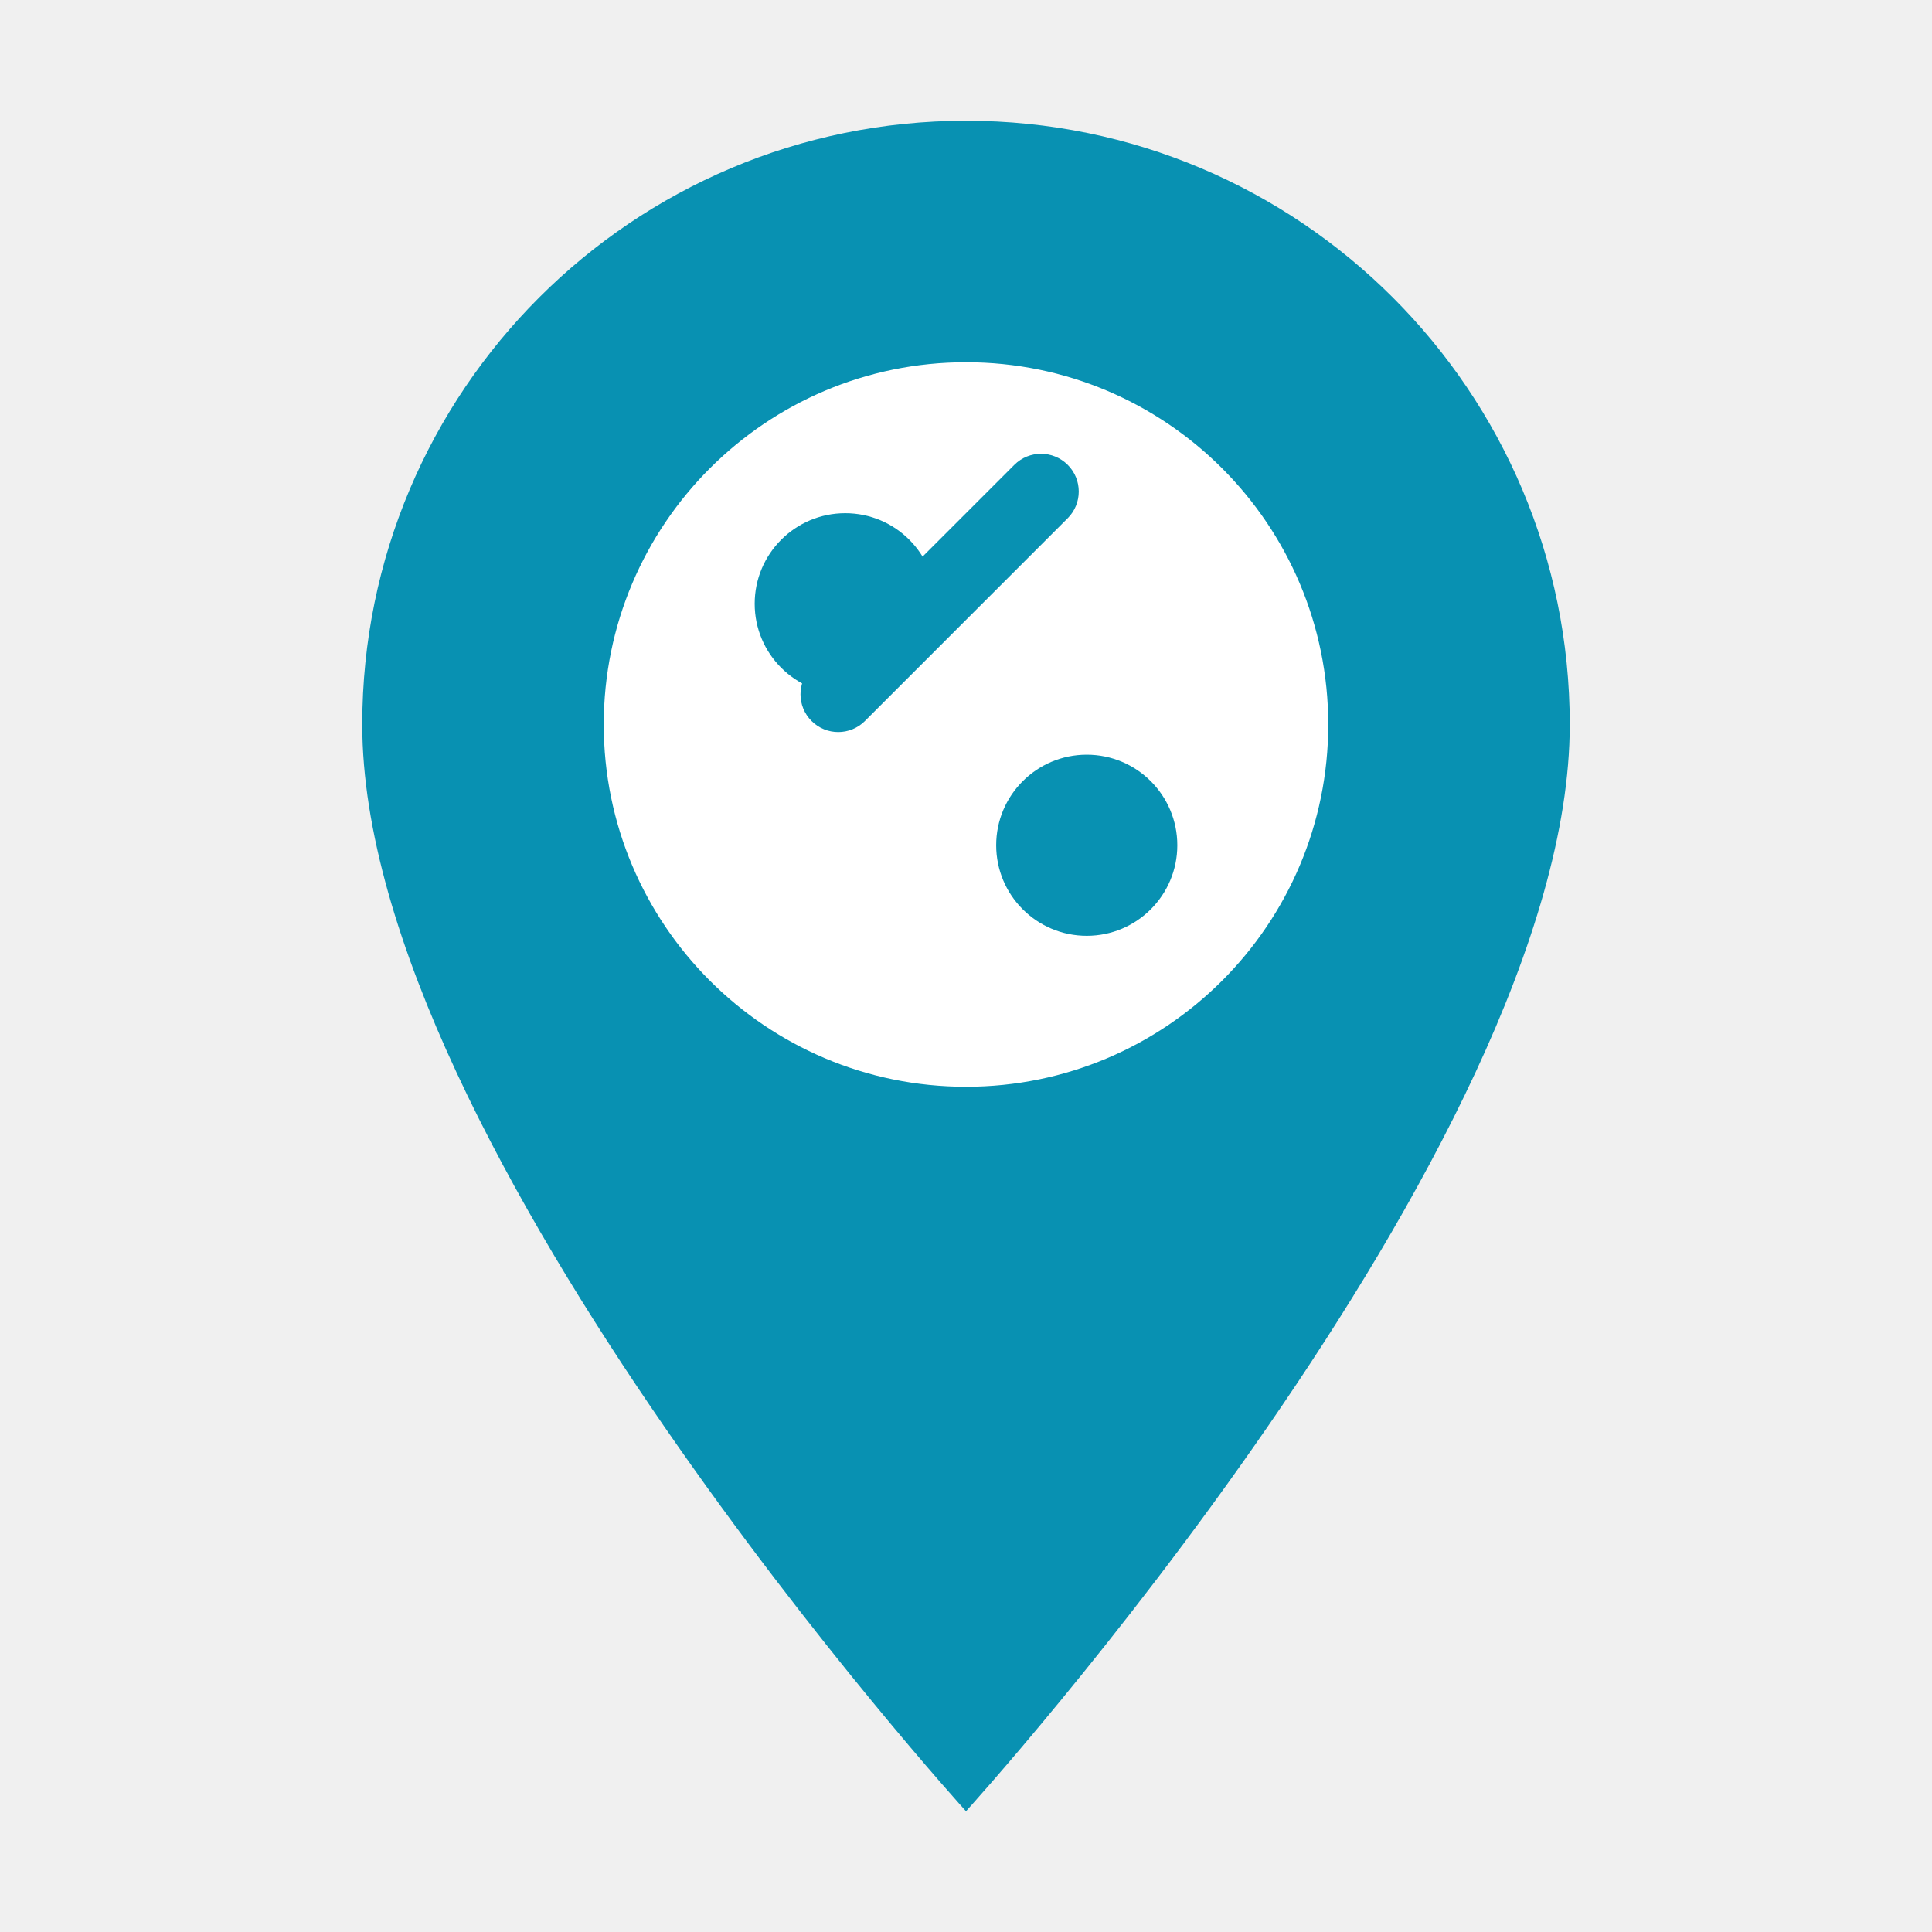
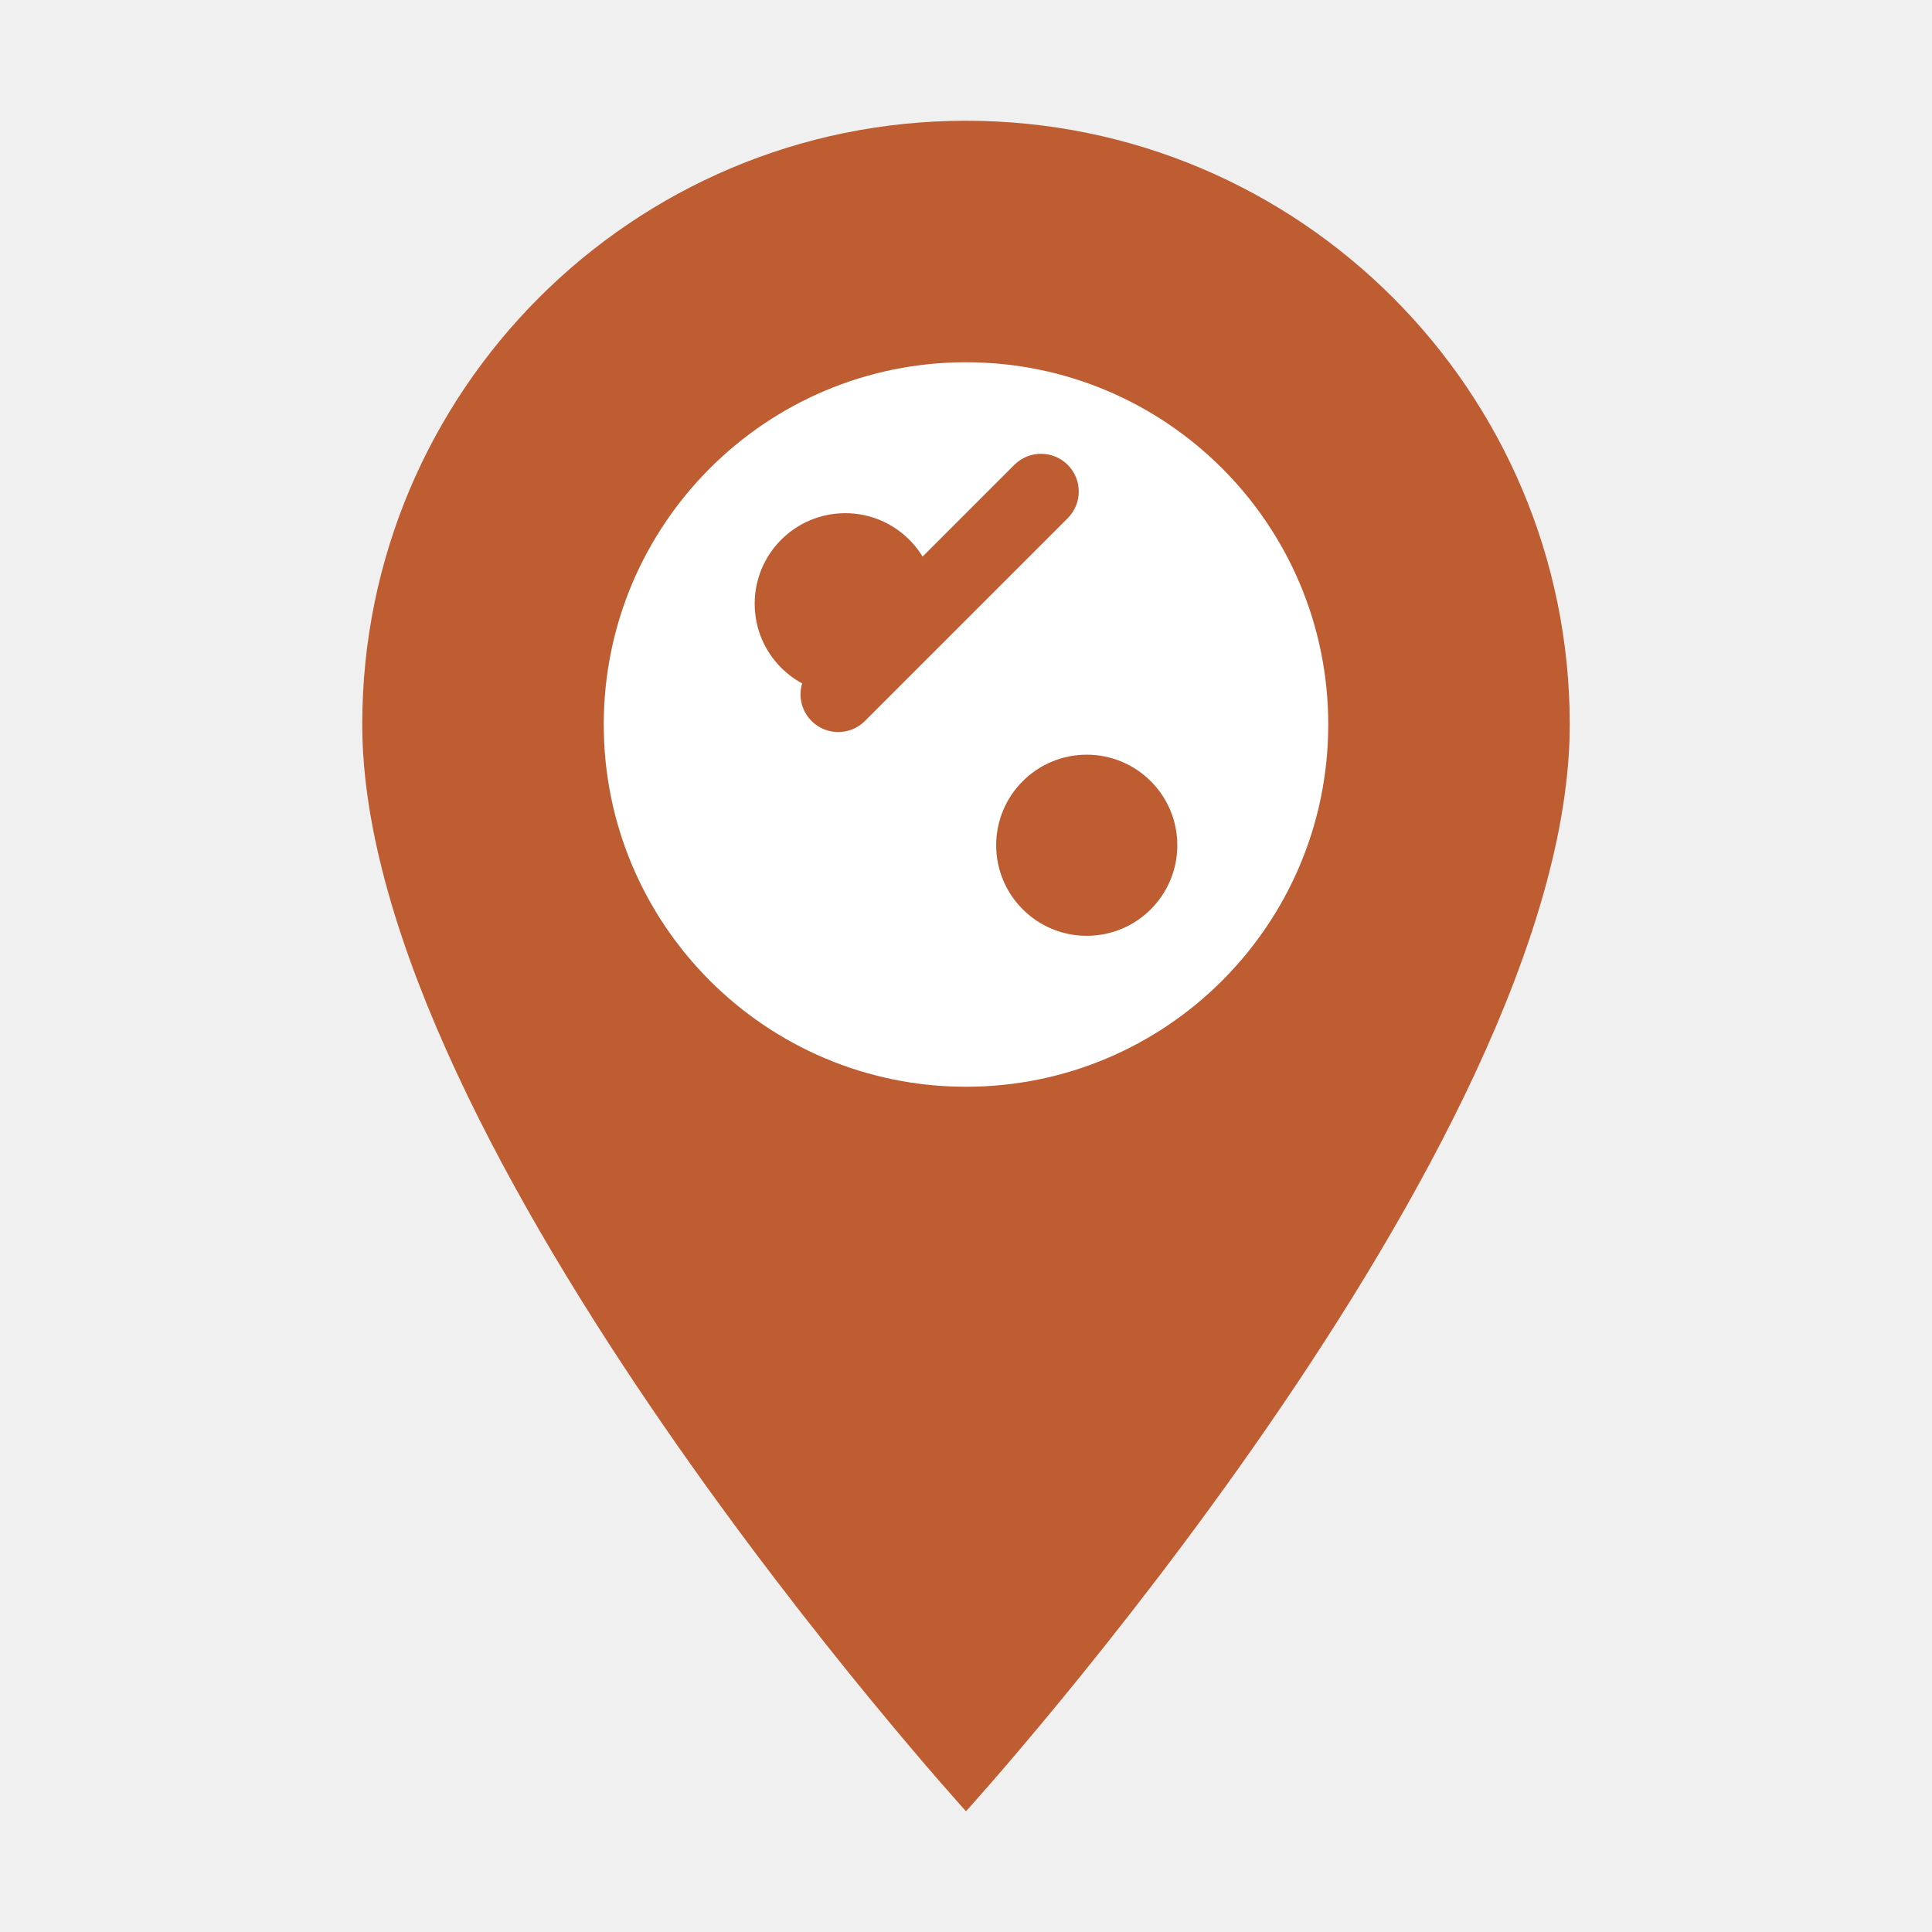
<svg xmlns="http://www.w3.org/2000/svg" width="32" height="32" viewBox="0 0 64 64" fill="none">
-   <path d="M32 4C20.954 4 12 12.954 12 24c0 14 20 36 20 36s20-22 20-36c0-11.046-8.954-20-20-20z" fill="#0891B2" />
+   <path d="M32 4C20.954 4 12 12.954 12 24c0 14 20 36 20 36s20-22 20-36c0-11.046-8.954-20-20-20z" fill="#BE5C32" />
  <circle cx="32" cy="24" r="12" fill="white" />
-   <circle cx="28" cy="20" r="3" fill="#0891B2" />
-   <circle cx="36" cy="28" r="3" fill="#0891B2" />
-   <rect x="26" y="23" width="12" height="2.5" rx="1.25" transform="rotate(-45 26 23)" fill="#0891B2" />
+   <circle cx="28" cy="20" r="3" fill="#BE5C32" />
+   <circle cx="36" cy="28" r="3" fill="#BE5C32" />
+   <rect x="26" y="23" width="12" height="2.5" rx="1.25" transform="rotate(-45 26 23)" fill="#BE5C32" />
</svg>
